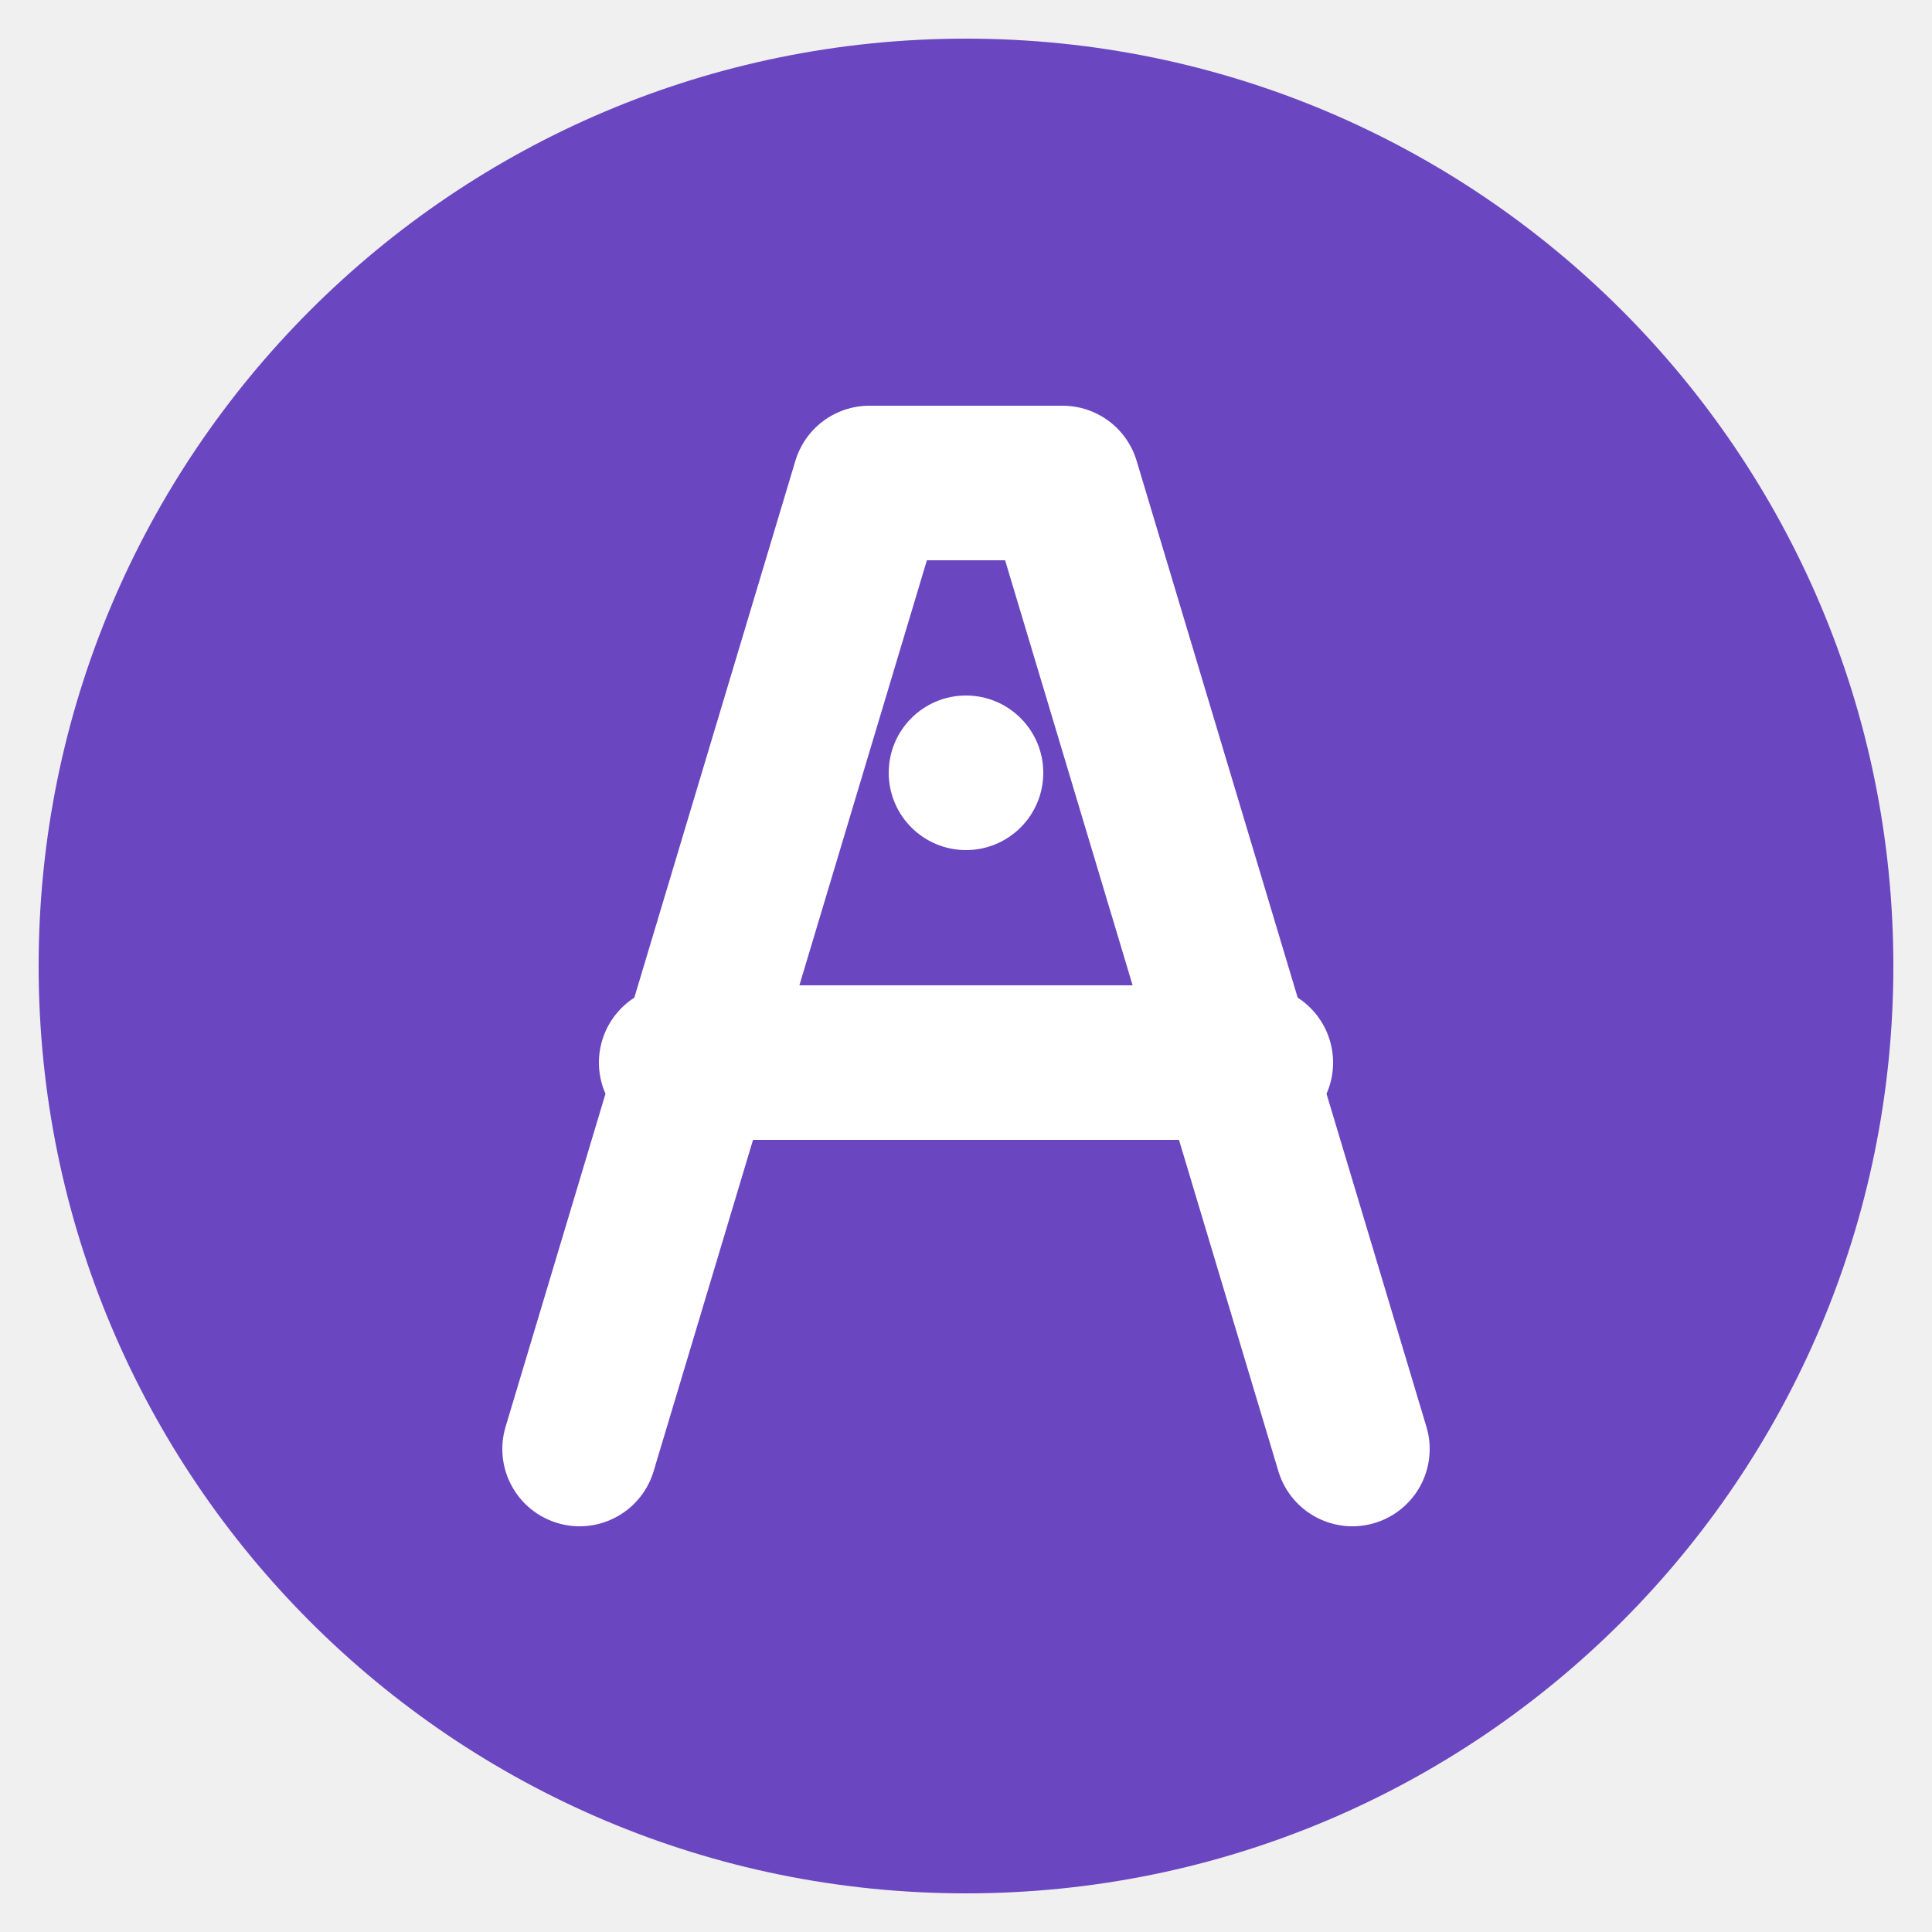
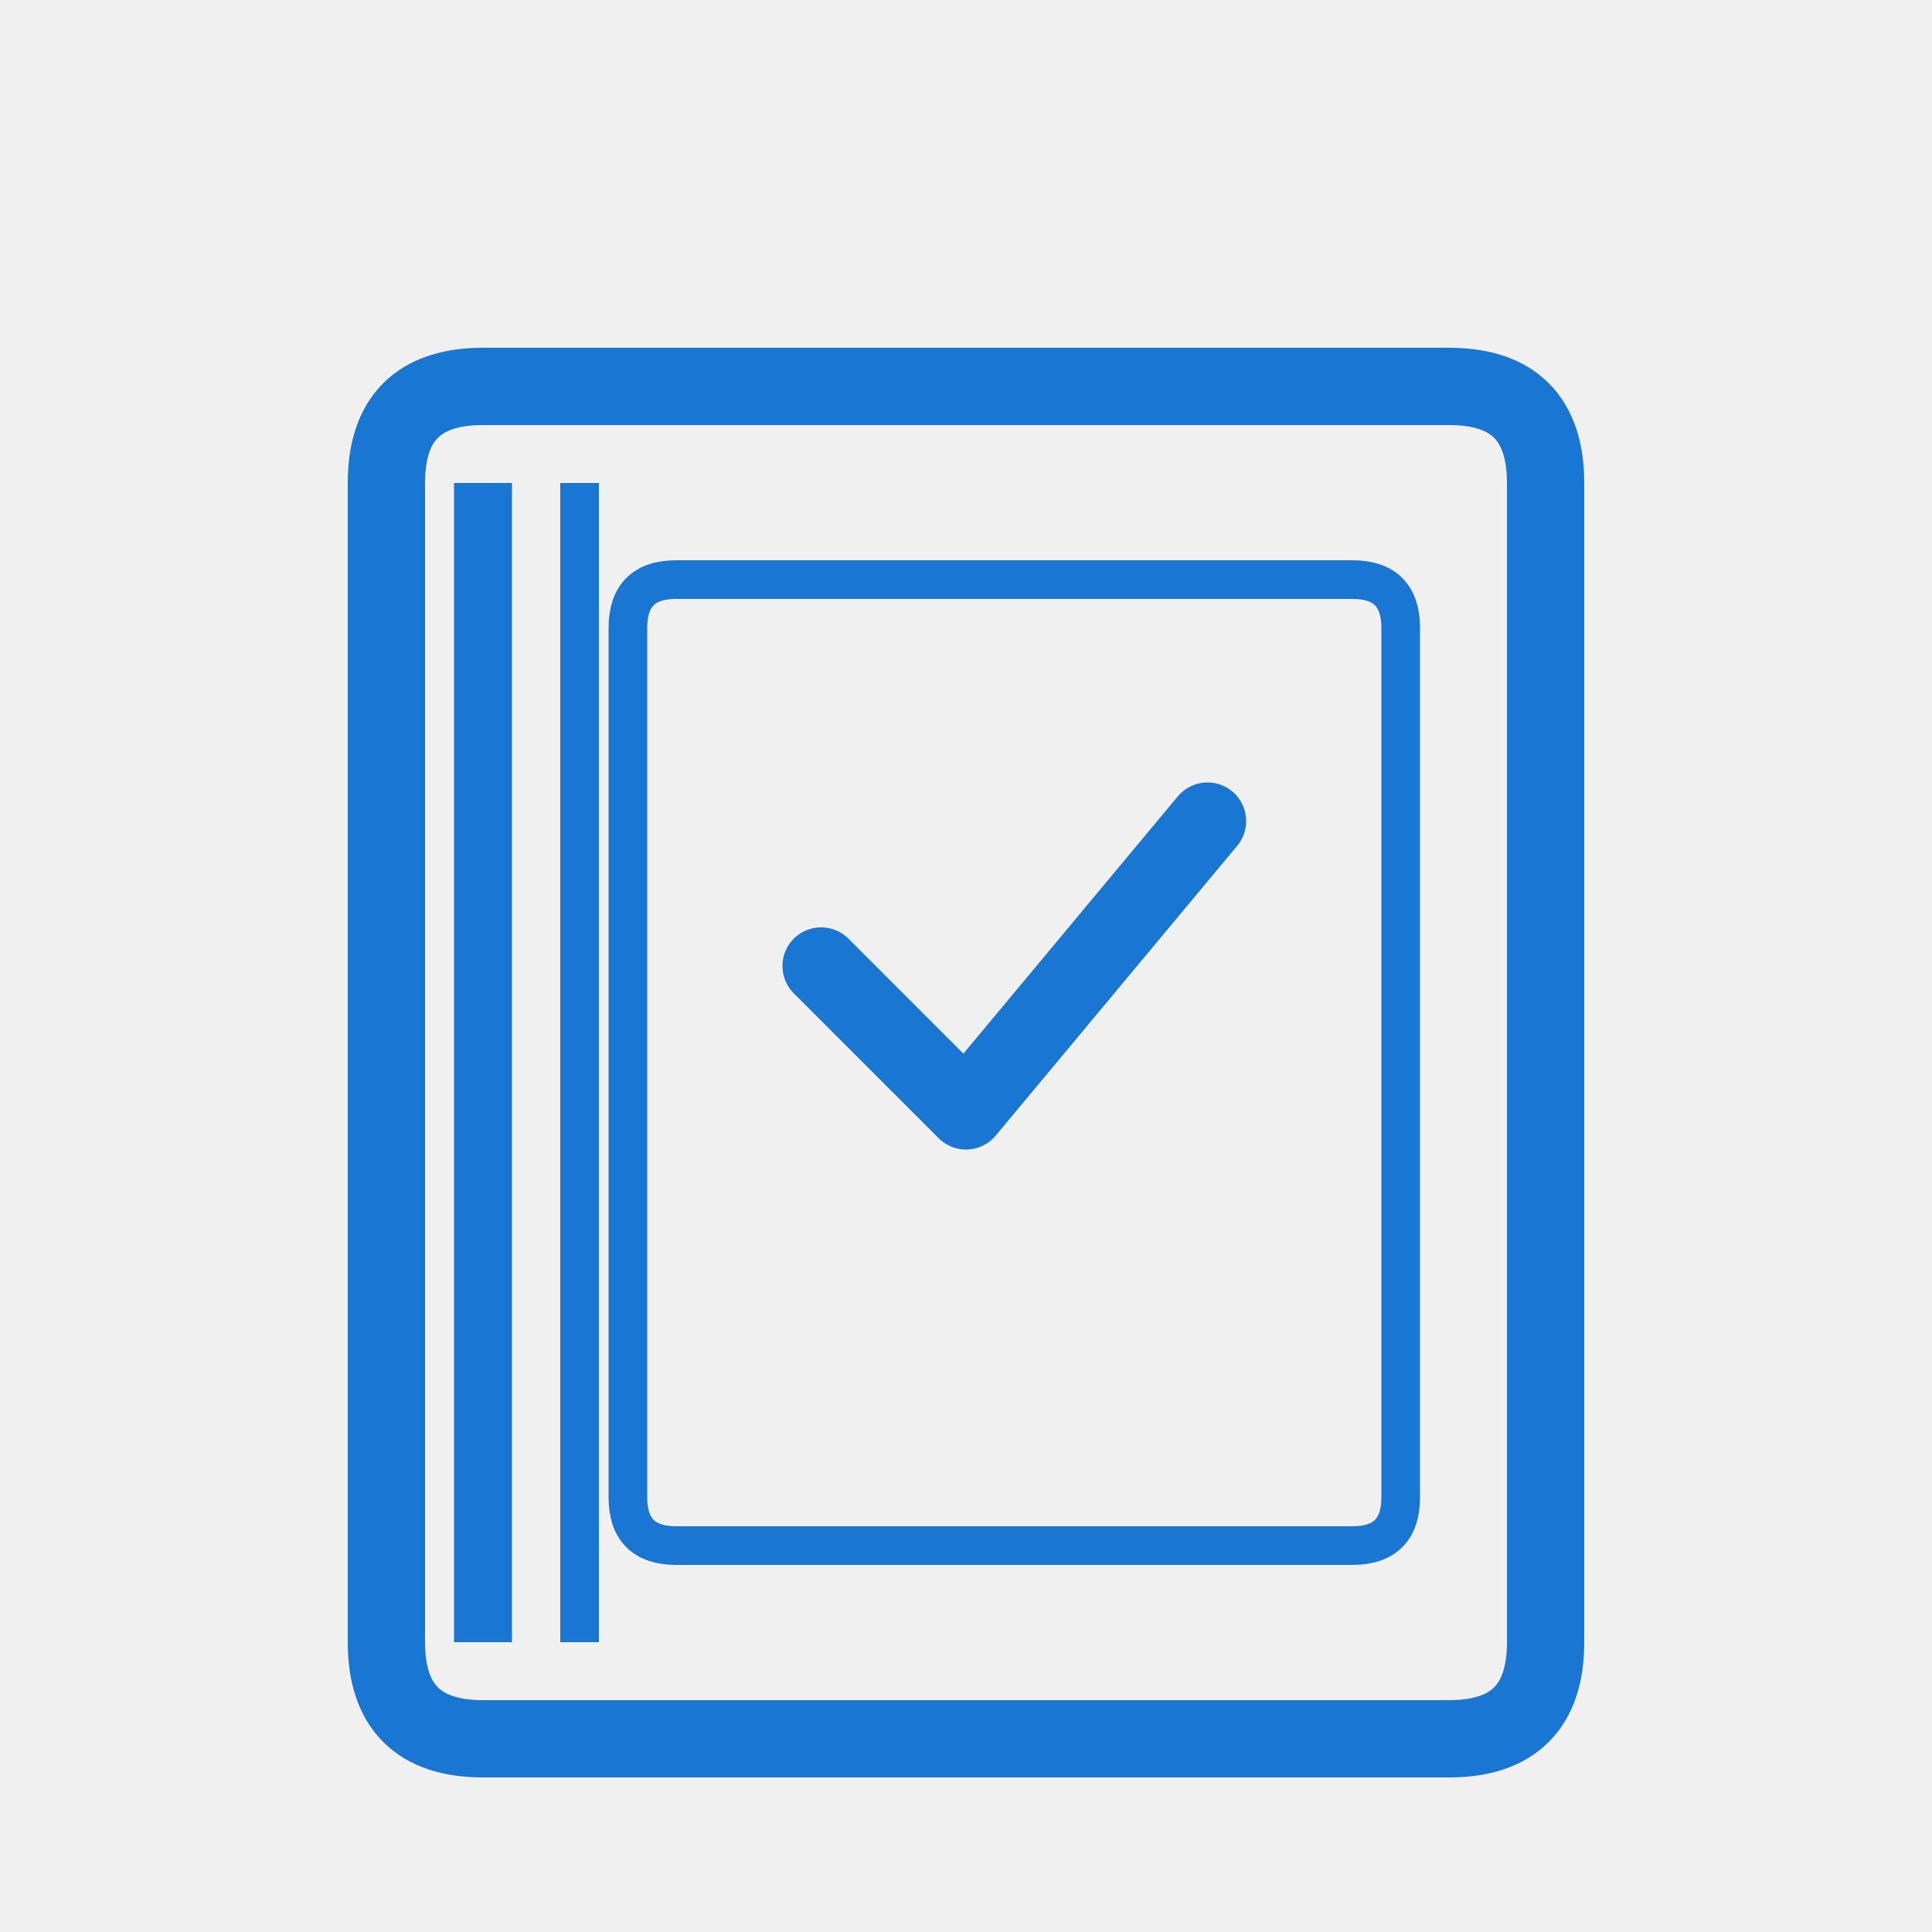
- <svg xmlns="http://www.w3.org/2000/svg" viewBox="0 0 100 100" width="100" height="100">
-   <circle cx="50" cy="50" r="48" fill="#6B46C1" />
-   <path d="M30 75 L45 25 L55 25 L70 75 M35 55 L65 55" stroke="white" stroke-width="8" fill="none" stroke-linecap="round" stroke-linejoin="round" />
-   <circle cx="50" cy="40" r="4" fill="white" />
+ <svg xmlns="http://www.w3.org/2000/svg" viewBox="0 0 200 200" width="200" height="200">
+   <path d="M40 50 L40 170 Q40 180 50 180 L150 180 Q160 180 160 170 L160 50 Q160 40 150 40 L50 40 Q40 40 40 50 Z" fill="none" stroke="#1976d2" stroke-width="8" stroke-linejoin="round" />
+   <path d="M50 50 L50 170" fill="none" stroke="#1976d2" stroke-width="6" />
+   <path d="M60 50 L60 170" fill="none" stroke="#1976d2" stroke-width="4" />
+   <path d="M70 60 L140 60 Q145 60 145 65 L145 155 Q145 160 140 160 L70 160 Q65 160 65 155 L65 65 Q65 60 70 60 Z" fill="none" stroke="#1976d2" stroke-width="4" />
+   <path d="M85 100 L100 115 L125 85" fill="none" stroke="#1976d2" stroke-width="8" stroke-linecap="round" stroke-linejoin="round" />
</svg>
